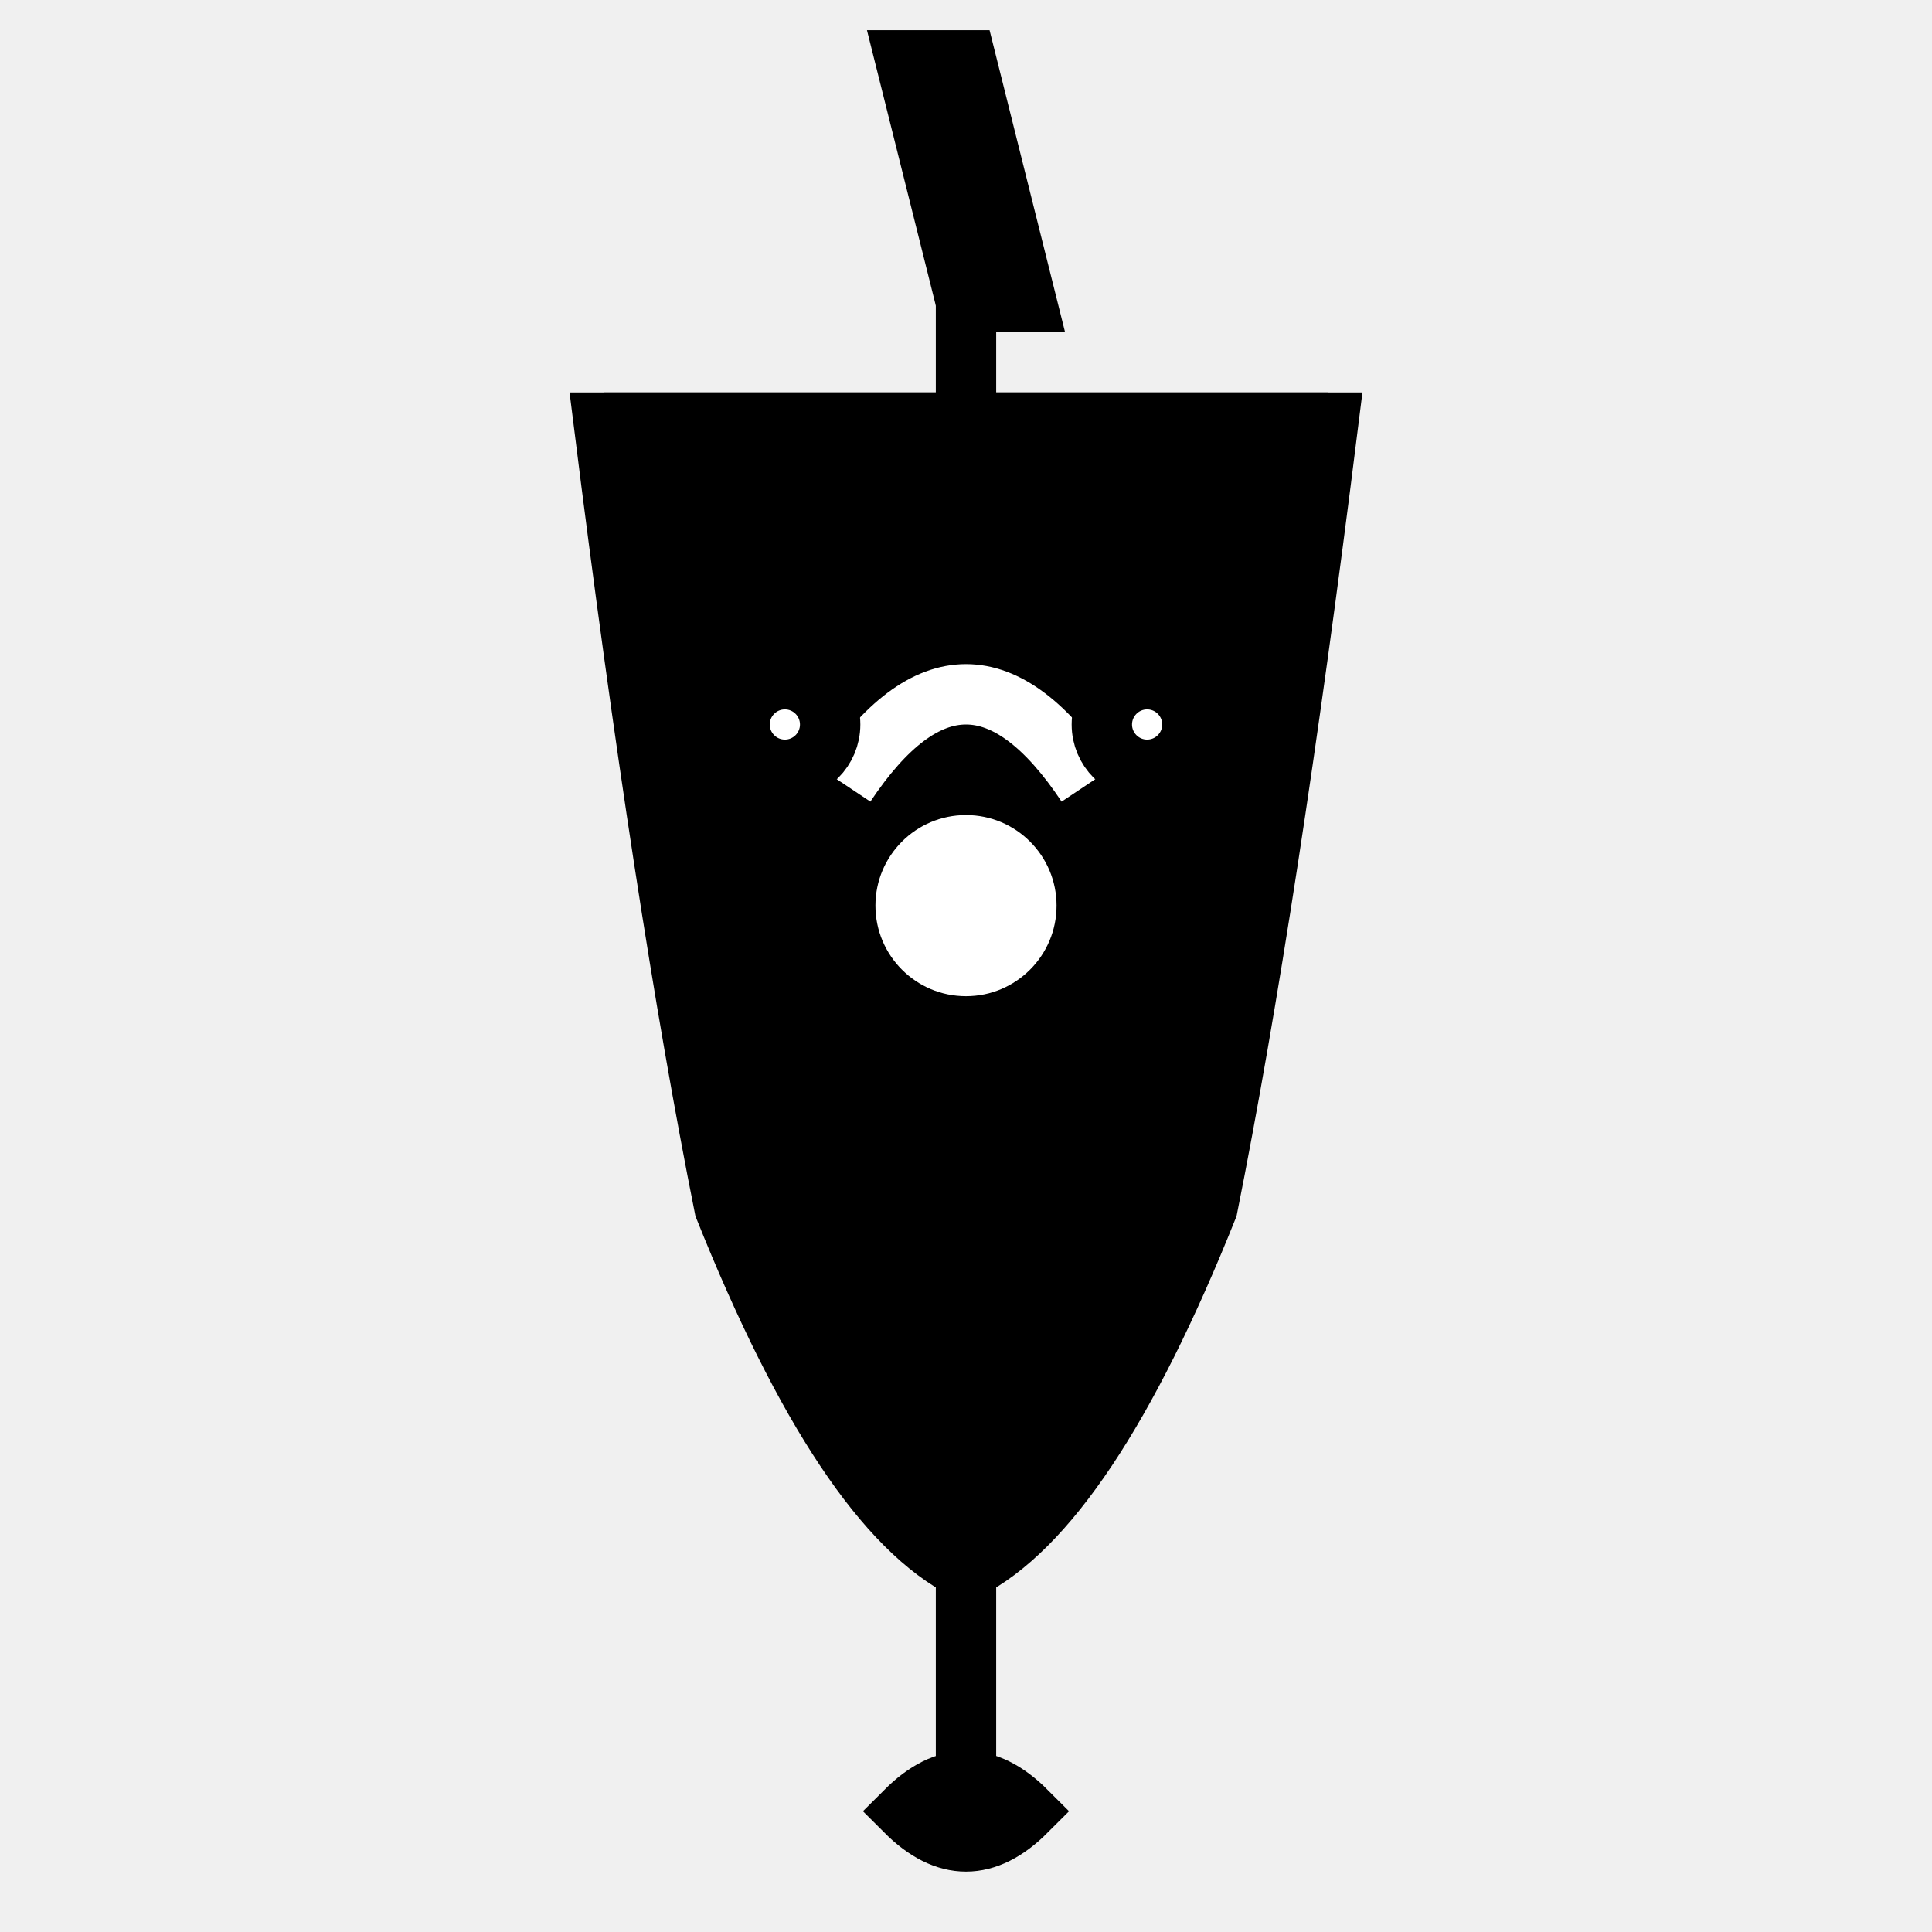
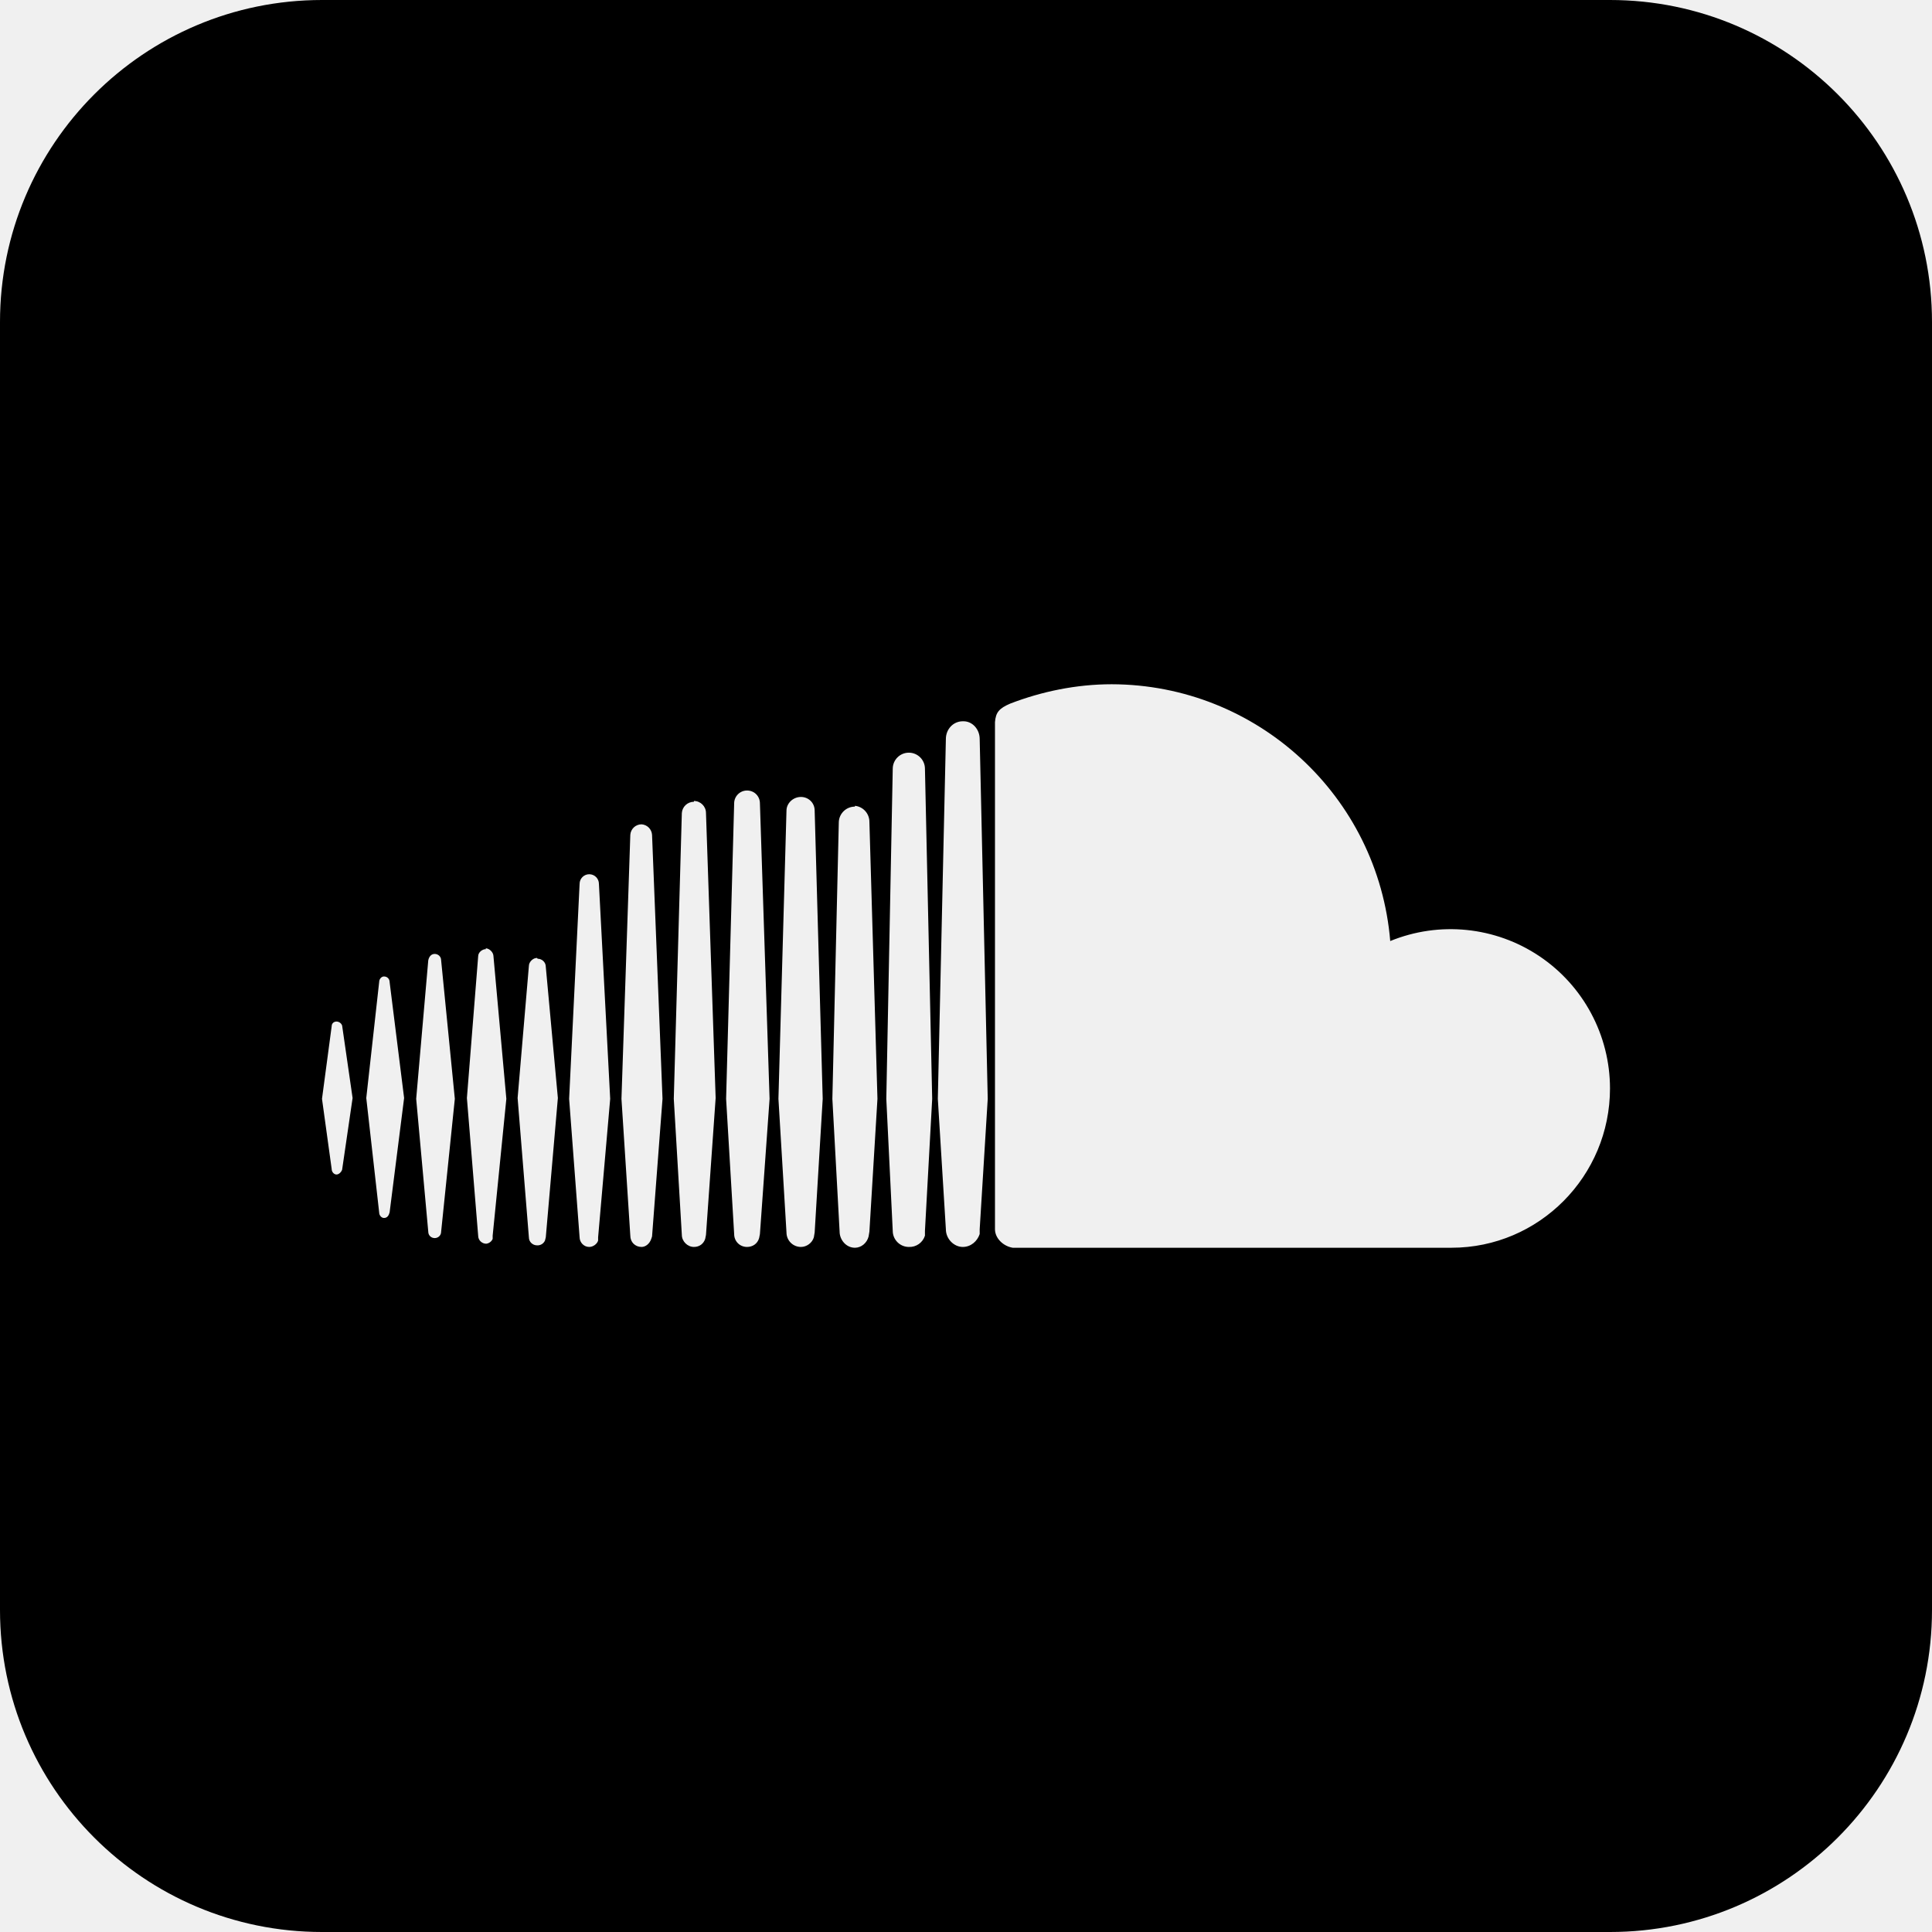
- <svg xmlns="http://www.w3.org/2000/svg" viewBox="0 0 64 64" fill="none" stroke="black" stroke-width="2">
-   <path d="M32 2 L34 10 L32 10 L30 2 Z" />
-   <line x1="32" y1="10" x2="32" y2="60" />
-   <line x1="20" y1="14" x2="44" y2="14" />
-   <path d="M20 14 Q22 30 24 40 Q28 50 32 52 Q36 50 40 40 Q42 30 44 14 Z" fill="black" />
-   <circle cx="32" cy="30" r="4" fill="white" />
-   <path d="M28 26 Q32 20 36 26" stroke="white" stroke-width="2" fill="none" />
-   <circle cx="26" cy="24" r="1.5" fill="white" />
-   <circle cx="38" cy="24" r="1.5" fill="white" />
-   <path d="M30 60 Q32 58 34 60 Q32 62 30 60 Z" fill="black" />
+ <svg xmlns="http://www.w3.org/2000/svg" width="24" height="24" viewBox="0 0 24 24" fill="#000">
+   <path d="M20 0a4 4 0 0 1 4 4v16a4 4 0 0 1-4 4H4a4 4 0 0 1-4-4V4a4 4 0 0 1 4-4h16zm-6.19 8.5c-.44 0-.87.09-1.26.24-.14.06-.18.11-.19.23v6.3c0 .11.1.21.22.23h5.45c1.09 0 1.97-.89 1.97-1.98a1.98 1.98 0 0 0-2.73-1.83 3.48 3.48 0 0 0-3.46-3.19zm-2.52.85a.2.2 0 0 0-.2.2l-.08 4.1.08 1.64c0 .11.09.2.2.2a.2.2 0 0 0 .2-.14v-.06l.09-1.64-.09-4.1a.2.2 0 0 0-.2-.2zm-.67.67a.2.2 0 0 0-.2.19l-.08 3.44.09 1.65c0 .1.08.2.19.2.08 0 .15-.06.17-.14l.01-.06.1-1.65-.1-3.44a.2.2 0 0 0-.18-.2zm-2.65.22a.14.14 0 0 0-.14.13l-.11 3.28.11 1.7c0 .08.06.14.14.14.05 0 .1-.04.12-.1l.01-.03.13-1.71-.13-3.28a.14.14 0 0 0-.13-.13zm1.31-.42a.16.16 0 0 0-.16.16l-.1 3.67.1 1.68c0 .09.07.16.16.16.07 0 .13-.04.15-.11l.01-.05.12-1.68-.12-3.67c0-.09-.07-.16-.16-.16zm.67.08c-.1 0-.18.08-.18.17l-.1 3.58.1 1.66c0 .1.08.18.18.18.07 0 .14-.05.16-.12l.01-.06.1-1.66-.1-3.58c0-.1-.08-.17-.17-.17zm-2.63.96a.12.12 0 0 0-.12.12l-.13 2.67.13 1.72c0 .06.05.12.12.12.05 0 .1-.04.11-.08v-.04l.15-1.72-.14-2.67a.12.12 0 0 0-.12-.12zm1.3-.9a.15.15 0 0 0-.15.14l-.1 3.55.1 1.69c0 .08.07.15.15.15.07 0 .12-.04.14-.1l.01-.05.12-1.7-.12-3.54a.15.15 0 0 0-.15-.15zm3.34-1c-.12 0-.21.1-.21.22l-.1 4.47.1 1.62c0 .12.1.22.21.22.1 0 .18-.07.21-.16v-.06l.1-1.62-.1-4.47c0-.12-.09-.22-.2-.22zM6.67 11.9c-.05 0-.1.05-.1.1l-.14 1.64.14 1.73c0 .06.05.1.1.1a.1.1 0 0 0 .1-.06l.01-.04.15-1.73-.15-1.63c0-.06-.05-.1-.1-.1zm-.63-.11c-.05 0-.1.04-.1.09l-.14 1.76.14 1.71c0 .06.05.1.1.1a.1.1 0 0 0 .08-.06v-.04l.17-1.7-.16-1.77c0-.05-.05-.1-.1-.1zm-.64.06c-.04 0-.07.03-.08.08l-.15 1.72.15 1.65c0 .05.04.08.08.08s.08-.03.08-.08l.17-1.65-.17-1.72c0-.05-.04-.08-.08-.08zm-.63.28c-.03 0-.06.03-.06.07l-.16 1.44.16 1.42c0 .04.03.07.06.07.04 0 .06-.03.07-.07l.18-1.42-.18-1.44c0-.04-.03-.07-.07-.07zm-.59.56c-.03 0-.06.02-.06.06l-.12.9.12.87c0 .04.03.07.06.07s.06-.03.07-.06l.13-.89-.13-.9c-.01-.03-.04-.05-.07-.05z" />
</svg>
